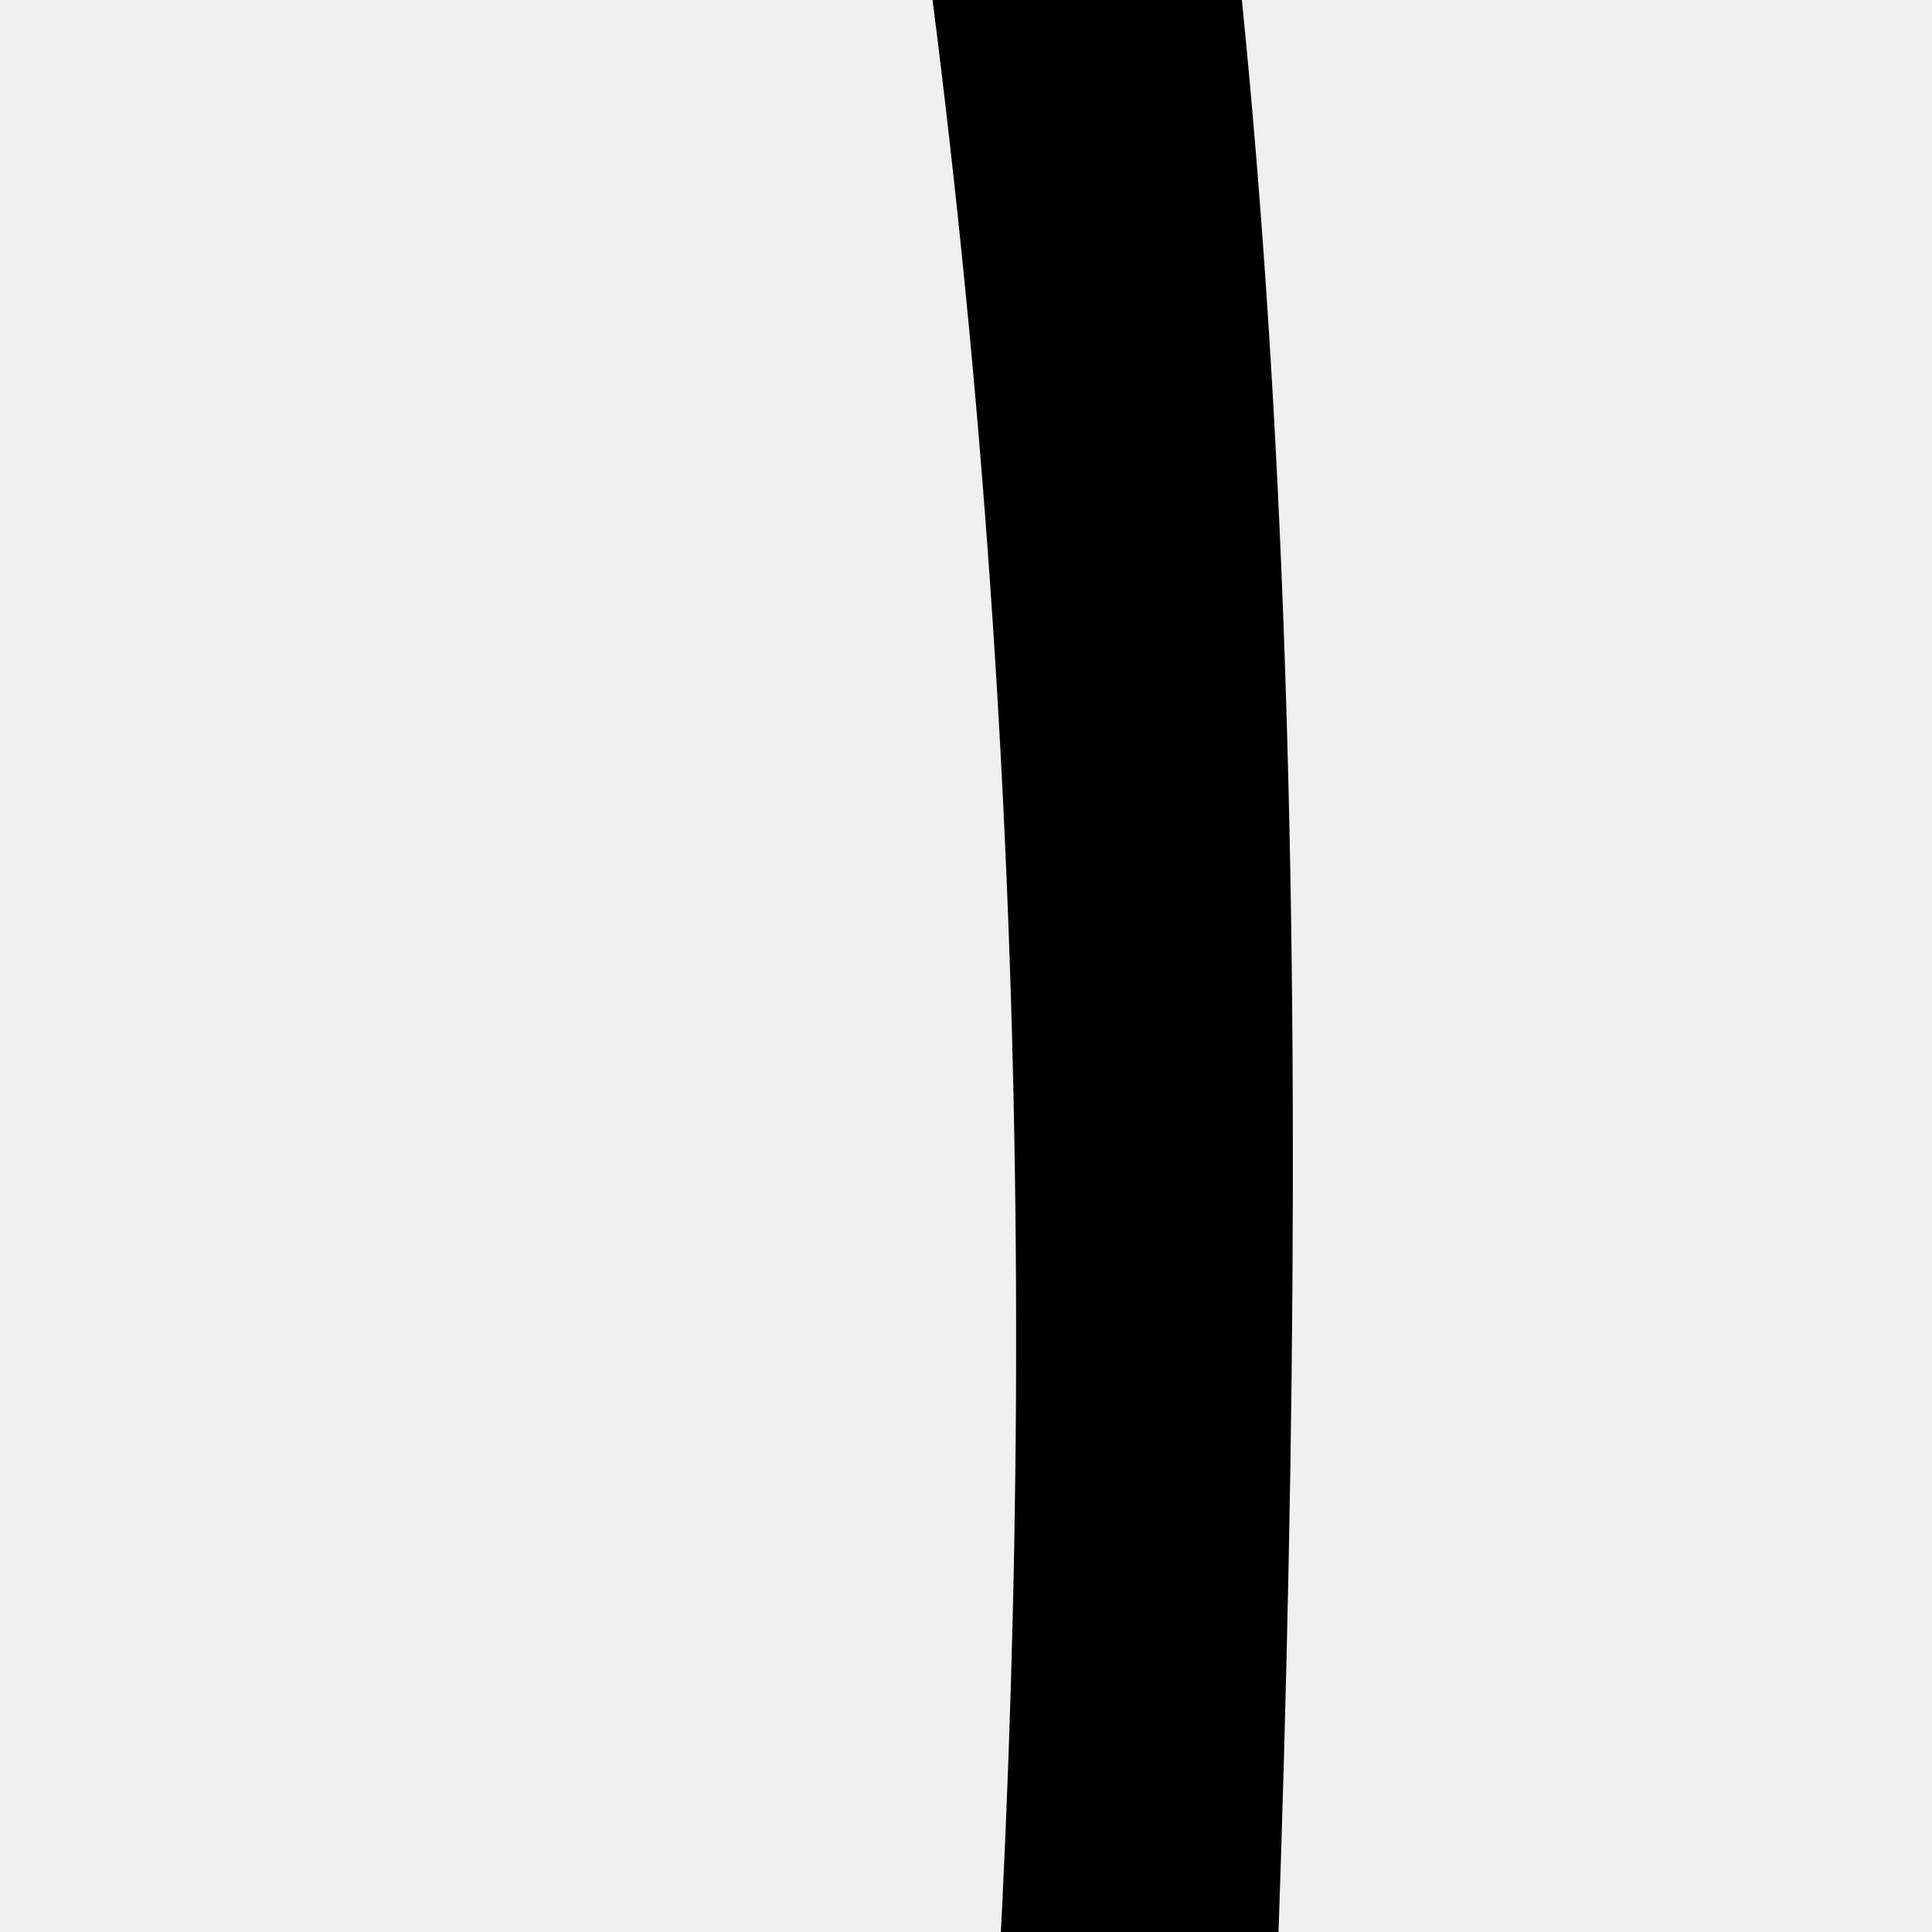
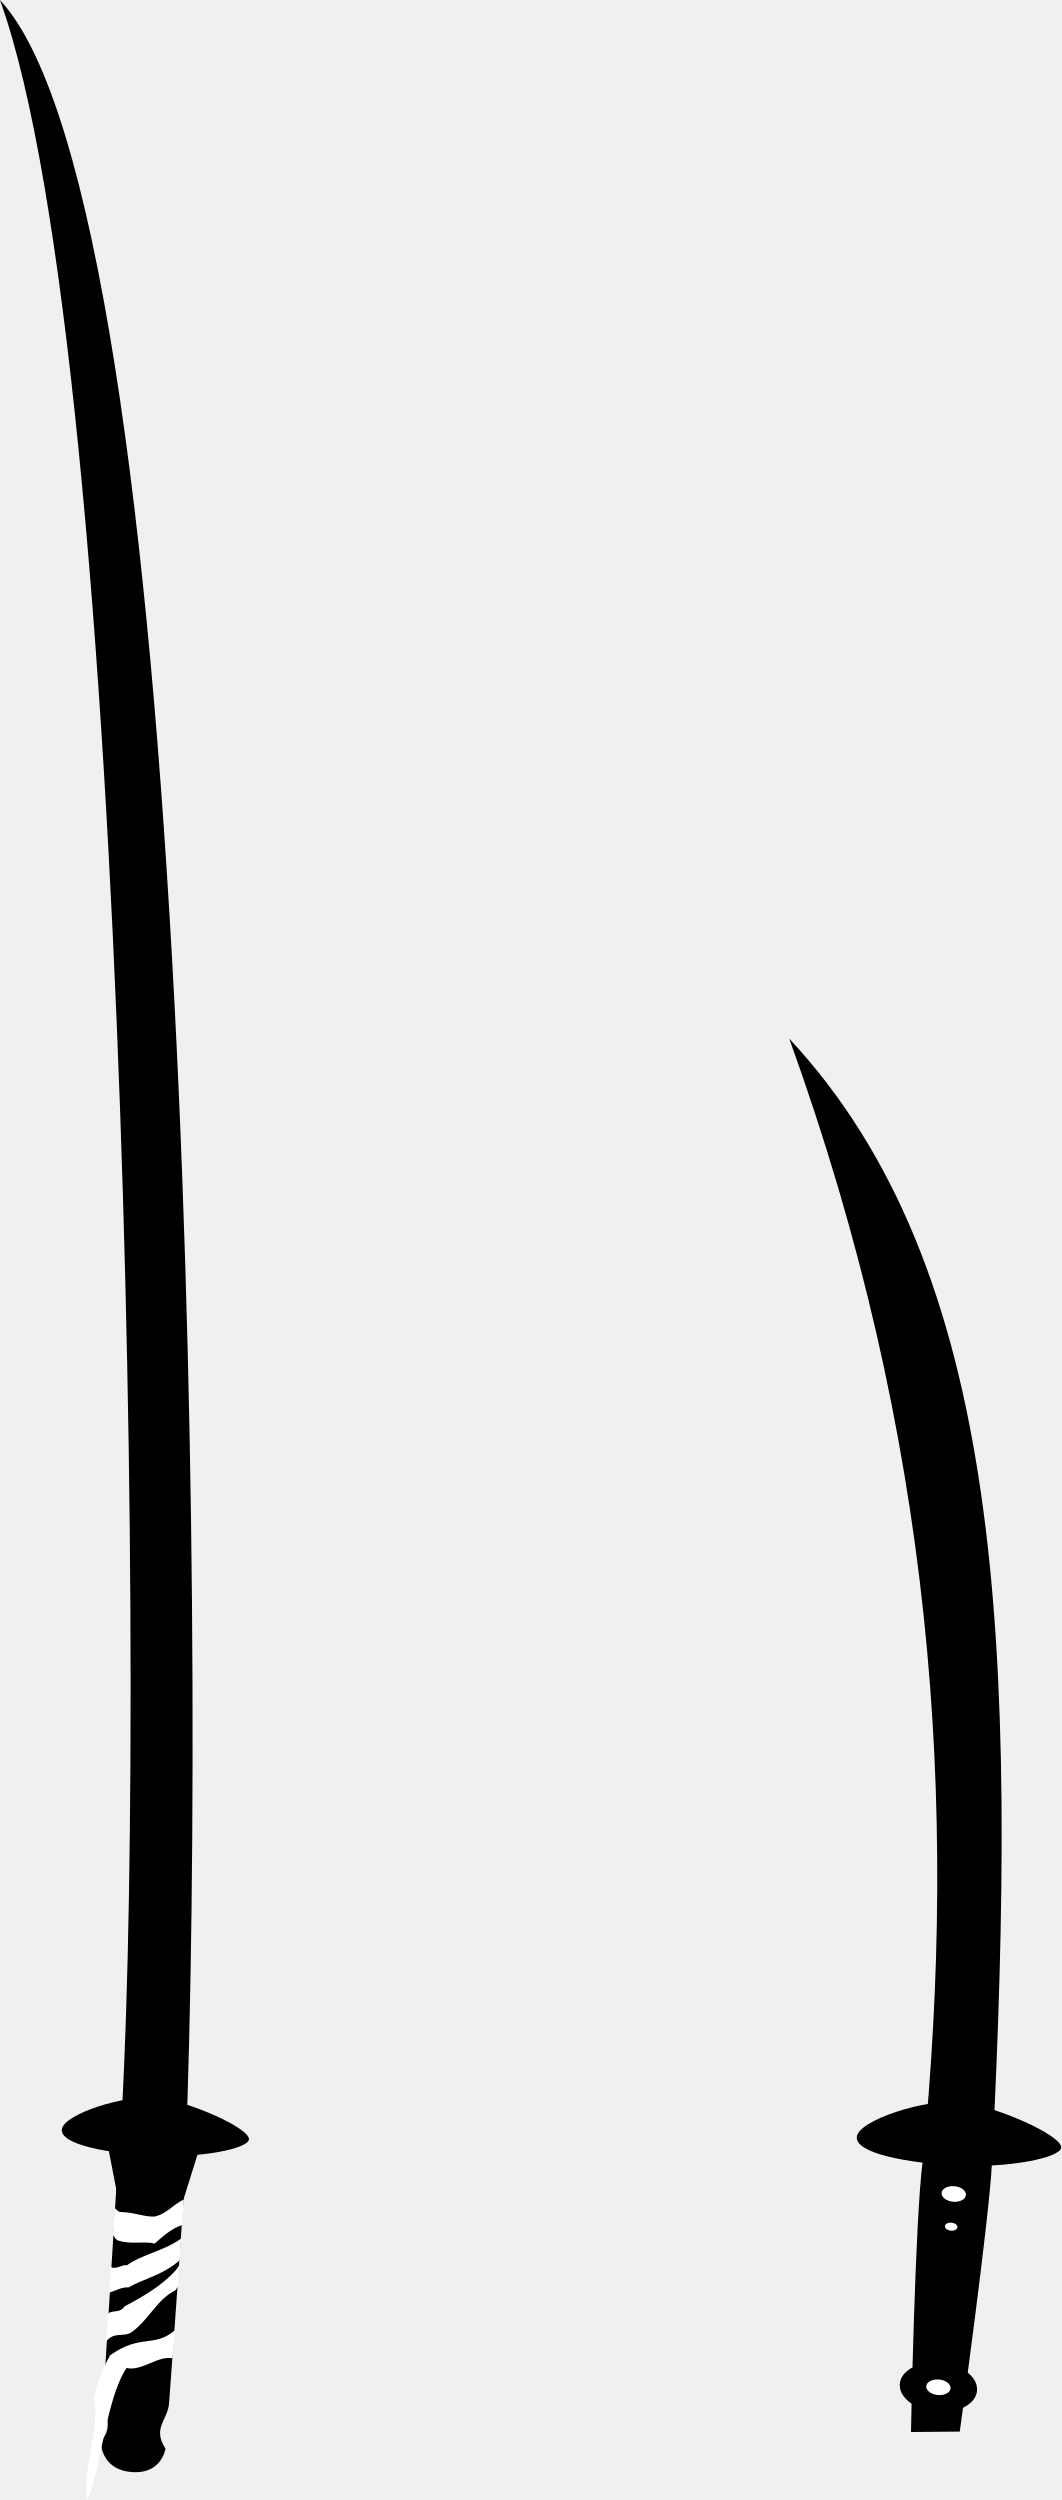
- <svg xmlns="http://www.w3.org/2000/svg" width="100" height="100" viewBox="0 0 26.458 26.458" version="1.1" id="svg1664">
+ <svg xmlns="http://www.w3.org/2000/svg" width="236.026" height="556.023" viewBox="0 0 62.449 147.114" version="1.1" id="svg1664">
  <defs id="defs1661" />
-   <g id="layer1">
+   <g id="layer1" transform="translate(41.23837,92.11967)">
    <g id="g2630" transform="matrix(2.314109,0,0,2.314109,-192.6808,761.3658)">
      <rect style="fill:#000000;fill-opacity:1;stroke:none;stroke-width:1.627;stroke-linecap:round;stroke-linejoin:round;stroke-opacity:1;paint-order:stroke markers fill" id="rect2502-1-4" width="1.97" height="1.262" x="83.279" y="-313.92" rx="1.189" ry="1.262" transform="matrix(0.9981425,0.06092252,-0.01659483,0.9998623,0,0)" />
      <path style="fill:#000000;fill-opacity:1;stroke:none;stroke-width:0.741px;stroke-linecap:butt;stroke-linejoin:miter;stroke-opacity:1" d="m 92.428,-314.198 c -0.047,0.253 -1.324,0.511 -2.624,0.448 -1.3,-0.062 -2.625,-0.314 -2.573,-0.734 0.052,-0.42 1.735,-0.968 2.629,-0.879 0.894,0.089 2.624,0.86 2.567,1.164 z" id="path2432-9" />
      <path style="fill:#000000;fill-opacity:1;stroke:none;stroke-width:0.671px;stroke-linecap:butt;stroke-linejoin:miter;stroke-opacity:1" d="m 88.908,-313.861 c 0.901,-9.151 0.291,-18.345 -3.395,-28.547 5.458,5.865 5.819,15.385 5.156,28.583 -0.072,1.452 -0.82,6.84 -0.82,6.84 l -1.24,0.011 c 0,0 0.102,-5.424 0.298,-6.887 z" id="path2434-2" />
      <rect style="fill:#ffffff;fill-opacity:1;stroke:none;stroke-width:0.512;stroke-linecap:round;stroke-linejoin:round;stroke-opacity:1;paint-order:stroke markers fill" id="rect2502" width="0.62" height="0.397" x="84.263" y="-318.422" rx="0.374" ry="0.397" transform="matrix(0.9981425,0.06092252,-0.01659483,0.9998623,0,0)" />
      <rect style="fill:#ffffff;fill-opacity:1;stroke:none;stroke-width:0.512;stroke-linecap:round;stroke-linejoin:round;stroke-opacity:1;paint-order:stroke markers fill" id="rect2502-1" width="0.62" height="0.397" x="83.954" y="-313.487" rx="0.374" ry="0.397" transform="matrix(0.9981425,0.06092252,-0.01659483,0.9998623,0,0)" />
      <rect style="fill:#ffffff;fill-opacity:1;stroke:none;stroke-width:0.263;stroke-linecap:round;stroke-linejoin:round;stroke-opacity:1;paint-order:stroke markers fill" id="rect2502-1-5" width="0.319" height="0.204" x="84.362" y="-317.491" rx="0.192" ry="0.204" transform="matrix(0.9981425,0.06092252,-0.01659483,0.9998623,0,0)" />
    </g>
    <g id="g3274" transform="matrix(2.118584,0,0,2.118584,47.12197,677.2501)">
      <path style="fill:#000000;fill-opacity:1;stroke:none;stroke-width:0.741px;stroke-linecap:butt;stroke-linejoin:miter;stroke-opacity:1" d="m -34.793,-303.722 c -0.047,0.253 -1.324,0.511 -2.624,0.448 -1.3,-0.062 -2.625,-0.314 -2.573,-0.734 0.052,-0.42 1.735,-0.968 2.629,-0.879 0.894,0.089 2.624,0.86 2.567,1.164 z" id="path2432-3" />
      <path style="fill:#000000;fill-opacity:1;stroke:none;stroke-width:0.671px;stroke-linecap:butt;stroke-linejoin:miter;stroke-opacity:1" d="m -38.912,-295.337 c 0.413,-0.454 0.051,-0.809 0.08,-1.282 0.15,-2.414 0.354,-5.739 0.354,-5.739 0.901,-9.151 0.456,-50.593 -3.23,-60.795 5.458,5.865 5.76,47.905 5.097,61.103 0,0 -0.221,3.287 -0.401,5.655 -0.035,0.465 -0.473,0.684 -0.099,1.255 0,0 -0.105,0.758 -1.013,0.643 -0.787,-0.099 -0.789,-0.84 -0.789,-0.84 z" id="path2434-9" />
      <path style="fill:#000000;fill-opacity:1;stroke:none;stroke-width:0.671px;stroke-linecap:butt;stroke-linejoin:miter;stroke-opacity:1" d="m -38.733,-303.658 0.27,1.393 1.819,0.307 0.472,-1.505 z" id="path2436-1" />
      <g transform="matrix(0.424436,0,0,0.424436,-115.0156,-360.5005)" id="g5047-7-0">
        <path id="path4826-0-6-7" d="m 184.45,142.012 -0.219,0.296 c -0.908,1.022 -2.119,1.717 -3.362,2.378 -0.313,0.461 -0.683,0.213 -1.07,0.453 l -0.145,1.855 c 0.518,-0.66 1.095,-0.298 1.614,-0.578 1.196,-0.813 1.701,-2.188 2.927,-2.779 l 0.199,-0.298 z" style="fill:#ffffff;fill-opacity:1;stroke:none;stroke-width:0.265px;stroke-linecap:butt;stroke-linejoin:miter;stroke-opacity:1" />
        <path id="path4828-2-6-3" d="m 184.477,141.665 c -1.102,0.989 -2.375,1.206 -3.339,1.778 -0.45,-0.036 -0.858,0.224 -1.276,0.344 l 0.111,-1.67 c 0.363,0.179 0.784,-0.208 1.034,-0.113 1.036,-0.739 2.462,-0.951 3.567,-1.756 z" style="fill:#ffffff;fill-opacity:1;stroke:none;stroke-width:0.265px;stroke-linecap:butt;stroke-linejoin:miter;stroke-opacity:1" />
        <path id="path4830-9-5-1" d="m 184.185,146.237 c -1.415,1.192 -2.247,0.217 -4.261,1.651 -0.537,0.975 -0.883,1.867 -1.062,2.842 0.461,1.528 -0.932,5.559 -0.406,6.627 0.895,-2.152 1.193,-6.585 2.544,-8.64 1.01,0.235 2.04,-0.829 3.011,-0.634 z" style="fill:#ffffff;fill-opacity:1;stroke:none;stroke-width:0.265px;stroke-linecap:butt;stroke-linejoin:miter;stroke-opacity:1" />
        <path id="path4832-1-9-64" d="m 184.656,139.358 c -0.755,0.239 -1.266,0.753 -1.821,1.217 -0.637,-0.168 -1.558,0.063 -2.311,-0.18 -0.208,-0.025 -0.299,-0.227 -0.407,-0.403 l 0.106,-1.748 c 0.131,0.115 0.234,0.276 0.438,0.269 0.831,0.015 1.442,0.311 2.155,0.297 0.785,-0.152 1.217,-0.78 1.921,-1.113 z" style="fill:#ffffff;fill-opacity:1;stroke:none;stroke-width:0.265px;stroke-linecap:butt;stroke-linejoin:miter;stroke-opacity:1" />
      </g>
    </g>
  </g>
</svg>
